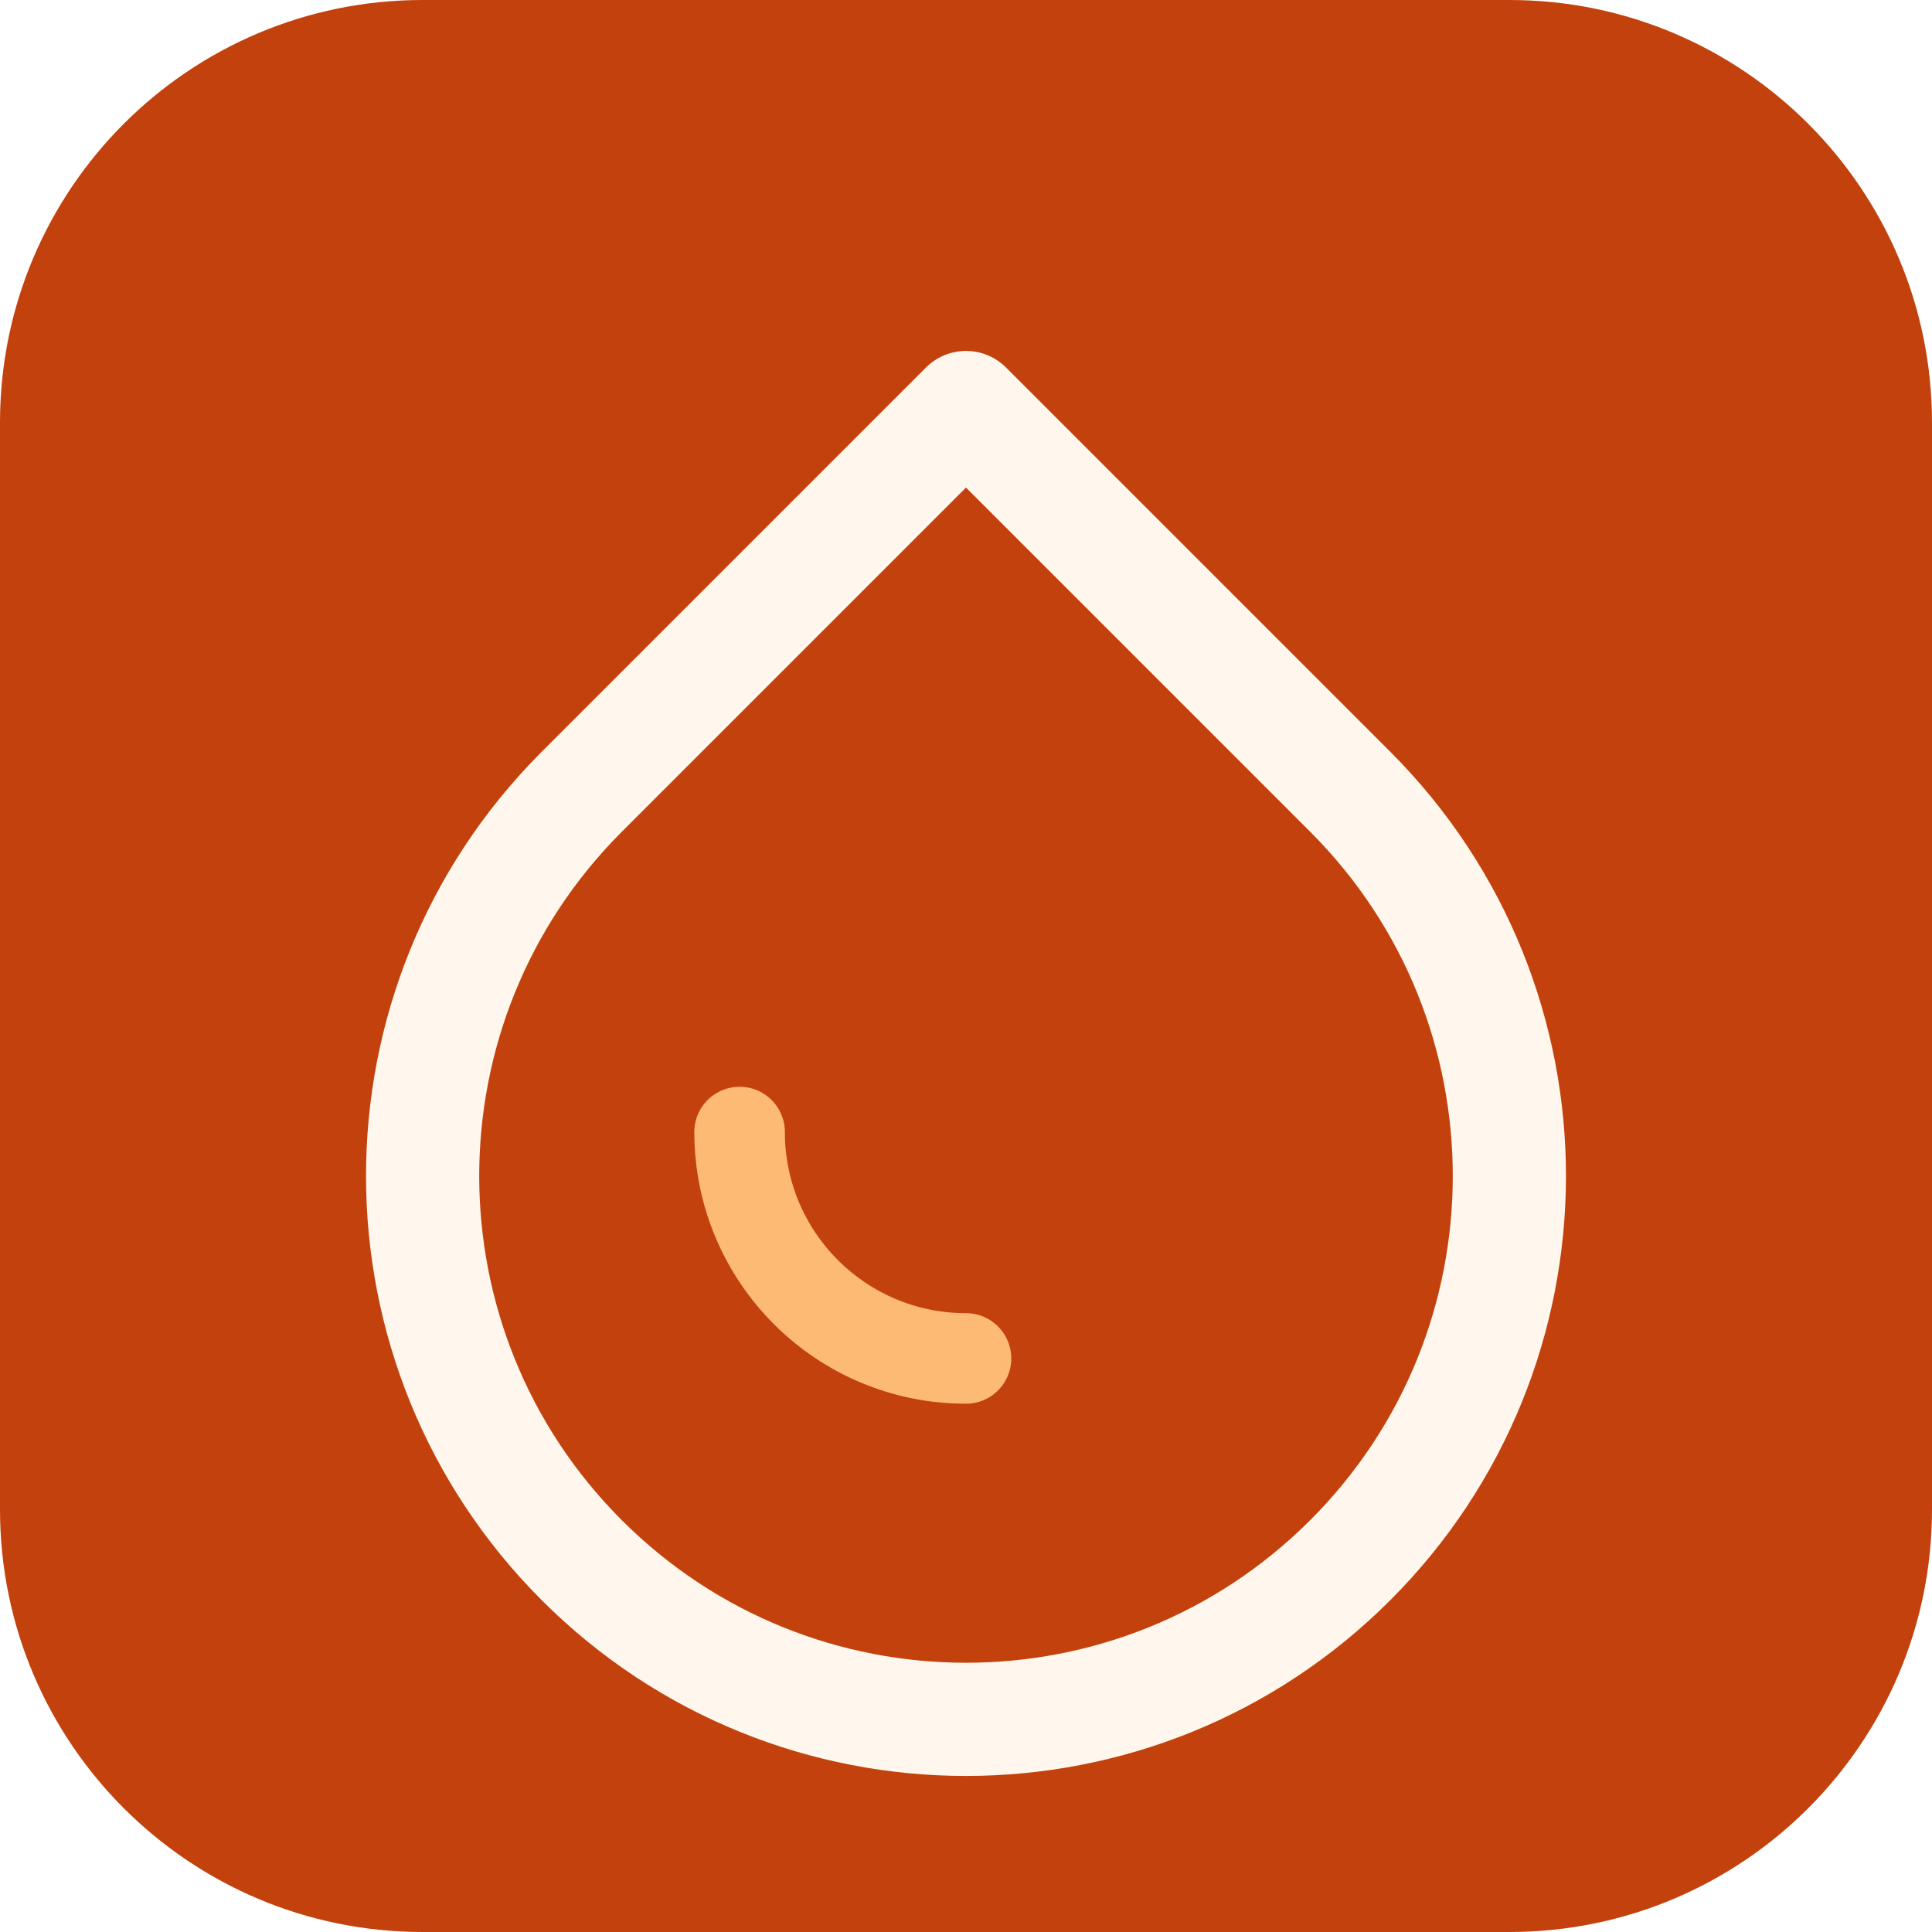
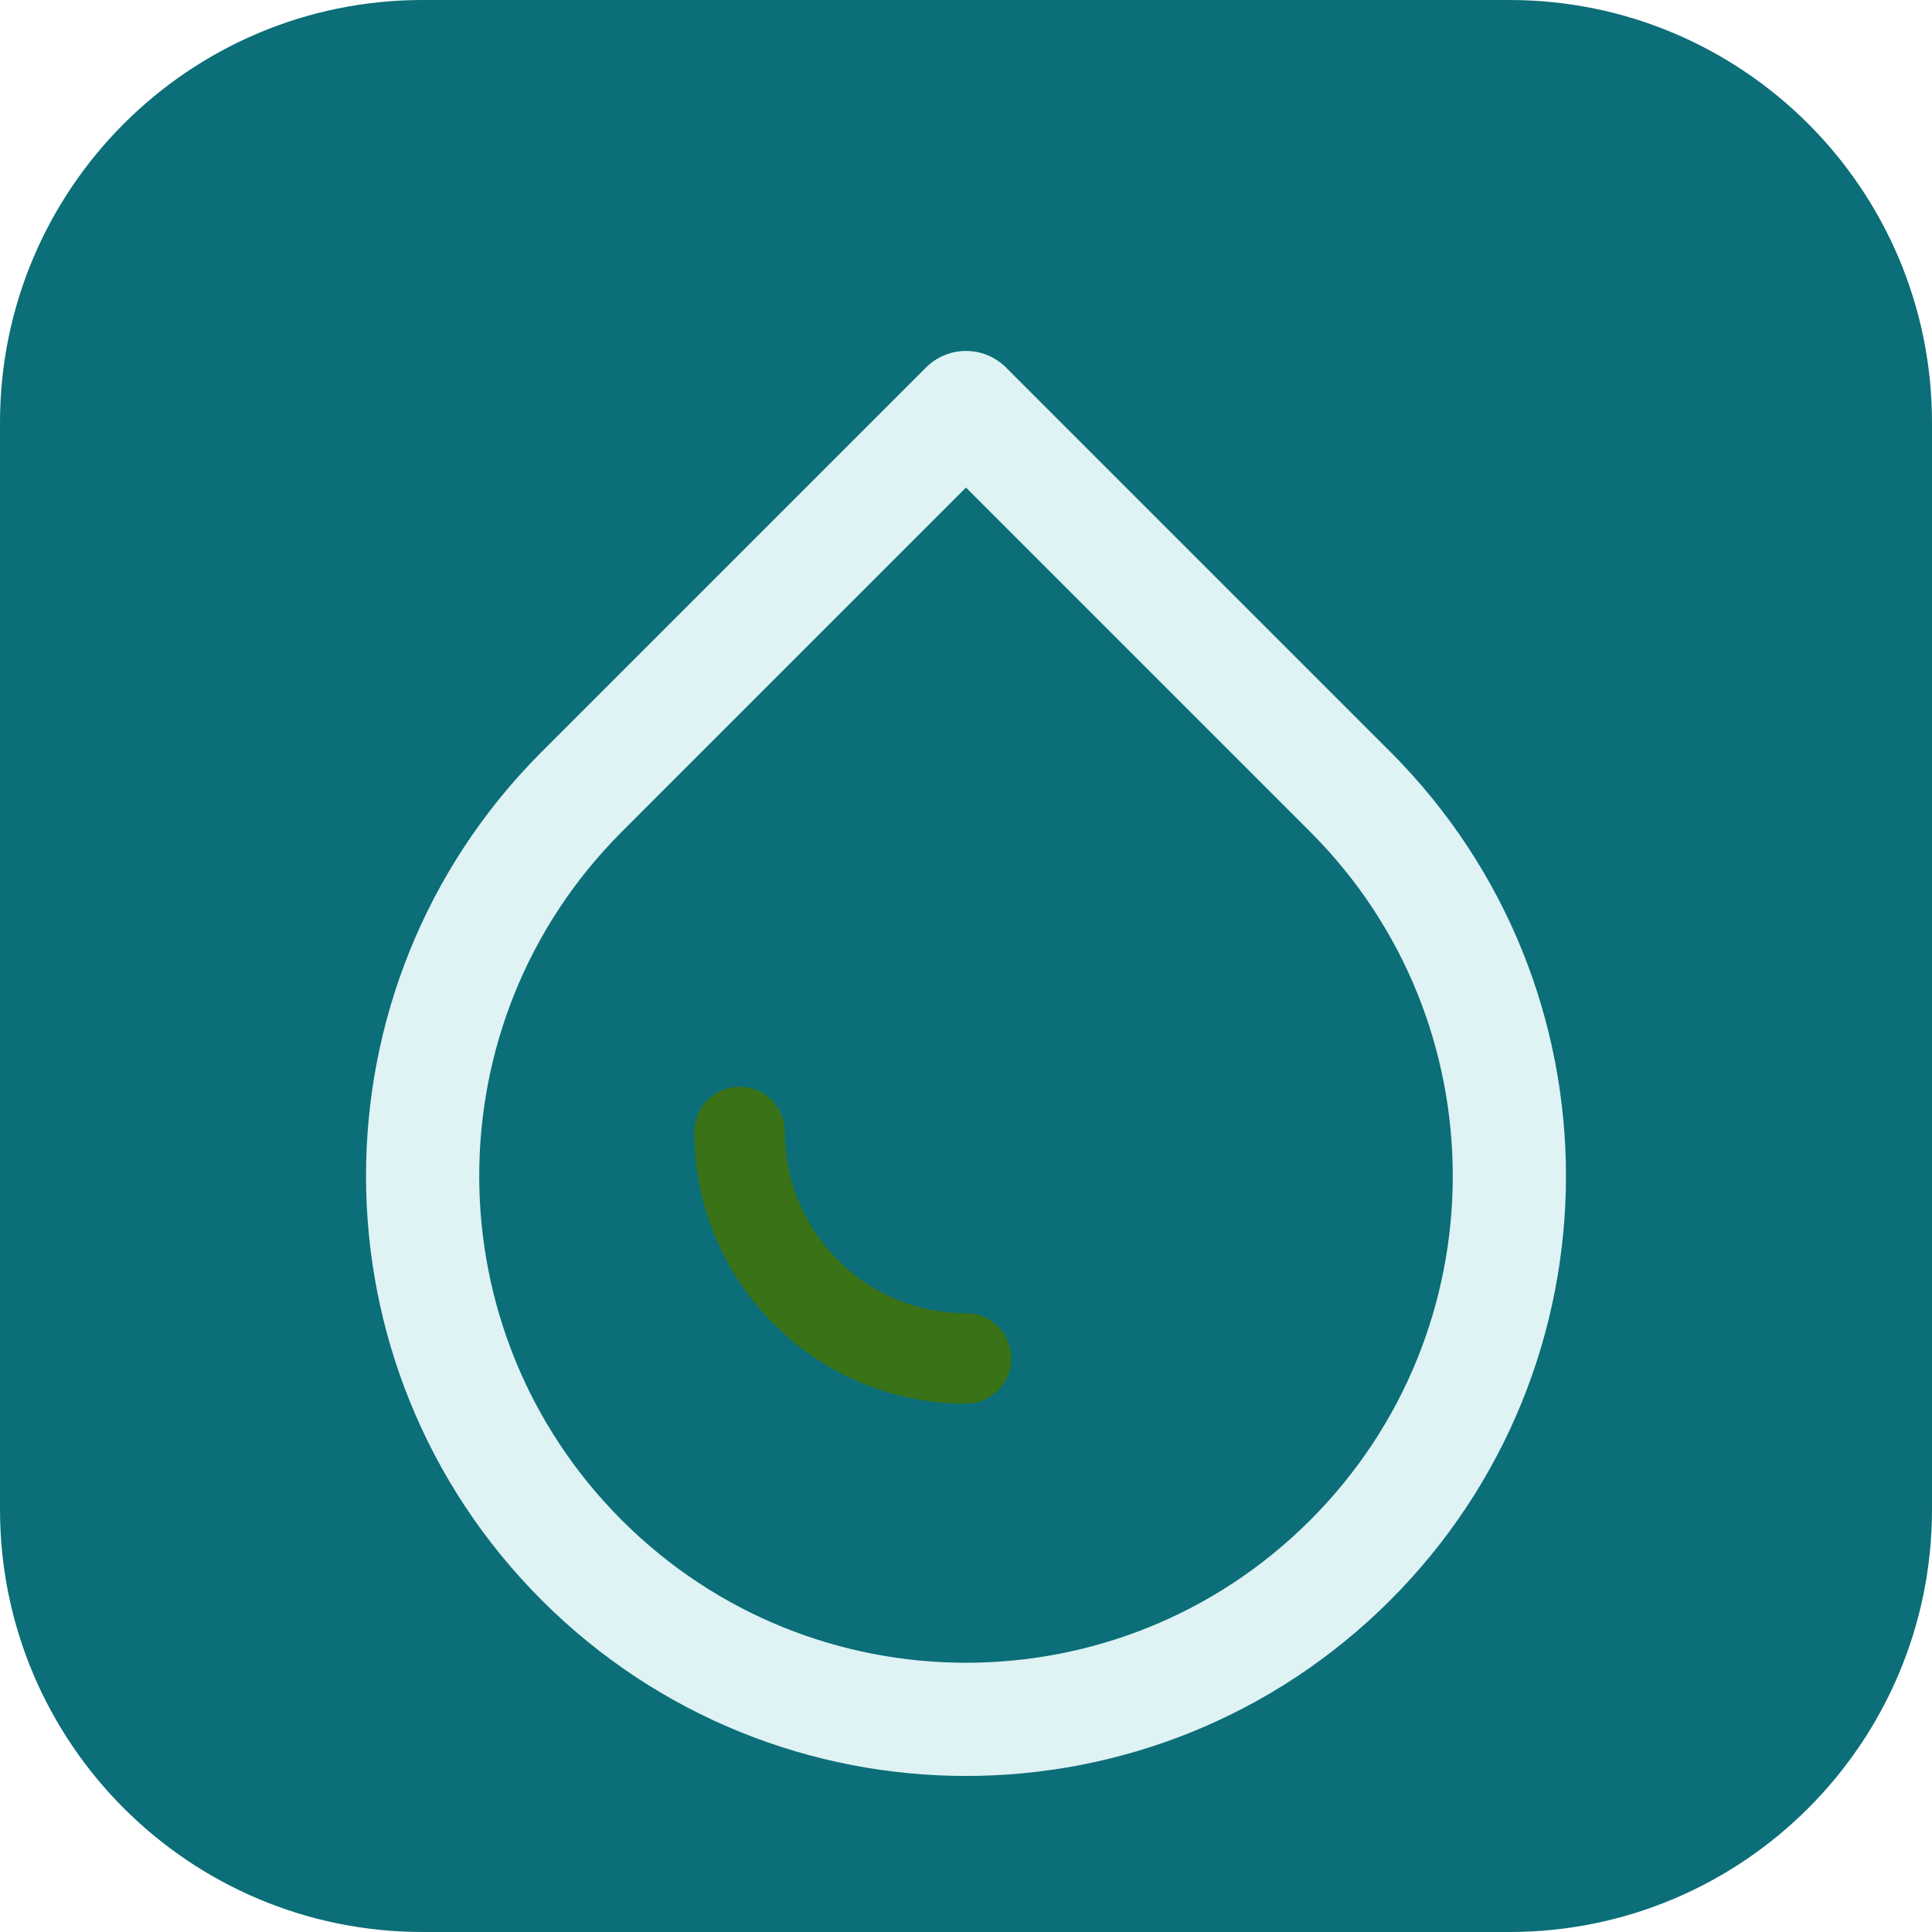
- <svg xmlns="http://www.w3.org/2000/svg" viewBox="0 0 512 512" role="img" aria-label="SKTI Patient Profile">
-   <rect width="512" height="512" rx="112" fill="#C2410C" />
-   <path d="M256 108 L358 210a144 144 0 1 1-204 0Z" fill="none" stroke="#FFF7ED" stroke-width="30" stroke-linecap="round" stroke-linejoin="round" />
-   <path d="M196 300a60 60 0 0 0 60 60" fill="none" stroke="#FDBA74" stroke-width="24" stroke-linecap="round" />
+ <svg xmlns="http://www.w3.org/2000/svg" viewBox="0 0 512 512" role="img" aria-label="SKTIDVO">
+   <rect width="512" height="512" rx="112" fill="#0B6E78" />
+   <path d="M256 108 L358 210a144 144 0 1 1-204 0Z" fill="none" stroke="#DFF2F4" stroke-width="30" stroke-linecap="round" stroke-linejoin="round" />
+   <path d="M196 300a60 60 0 0 0 60 60" fill="none" stroke="#3A7217" stroke-width="24" stroke-linecap="round" />
</svg>
